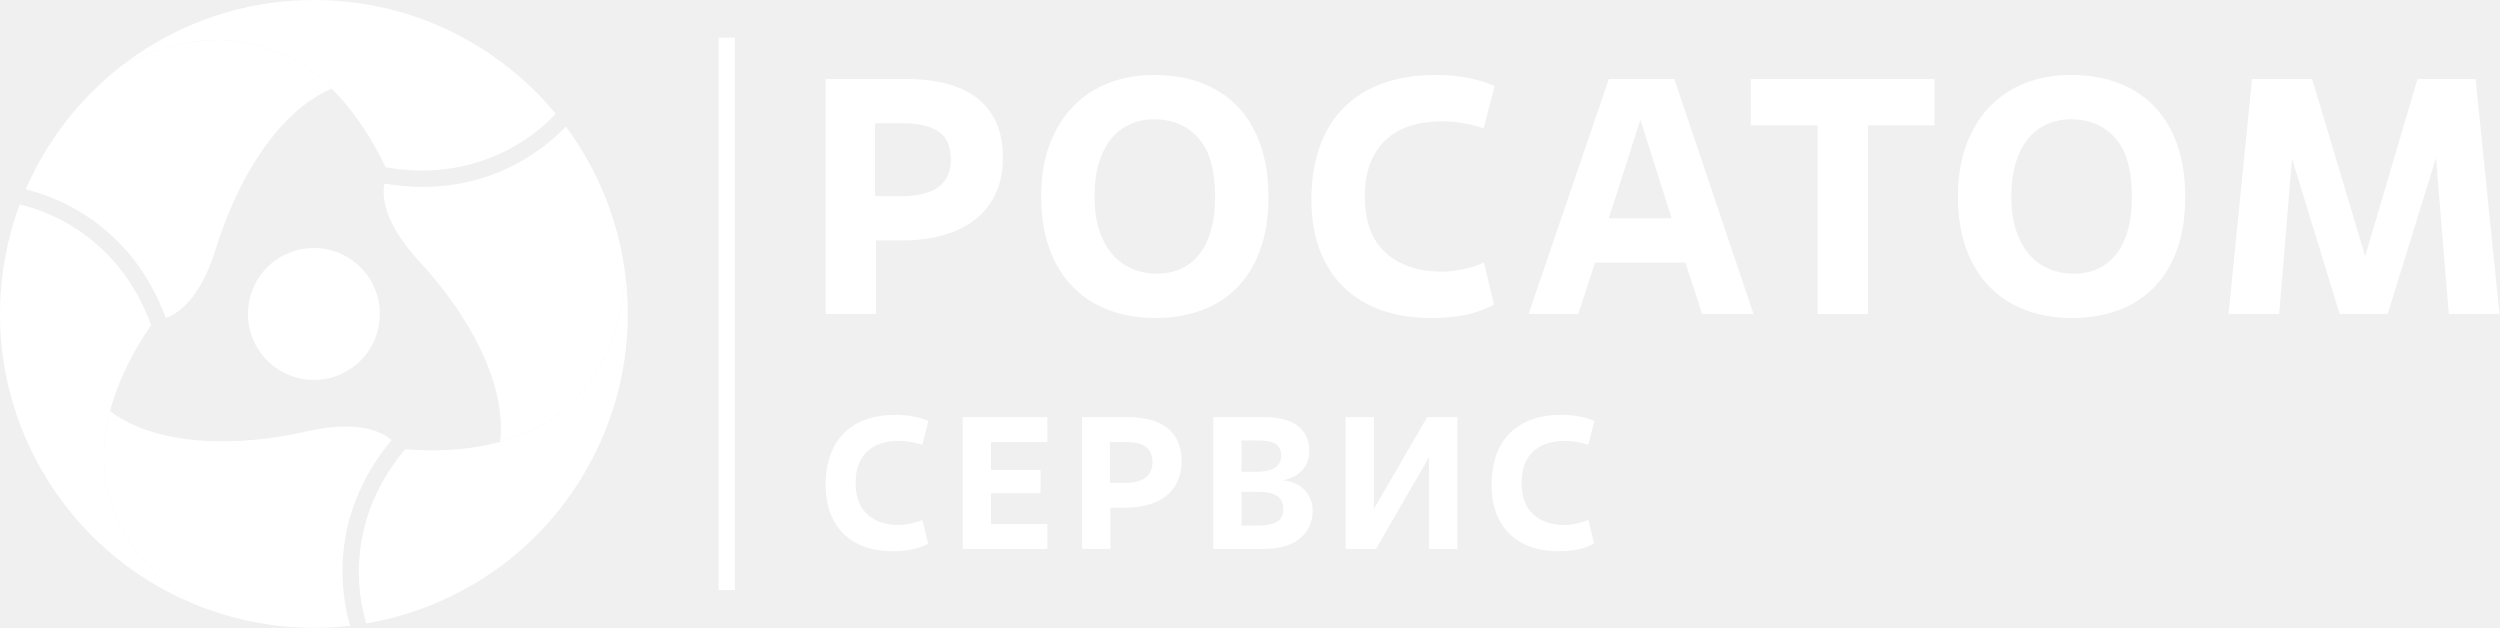
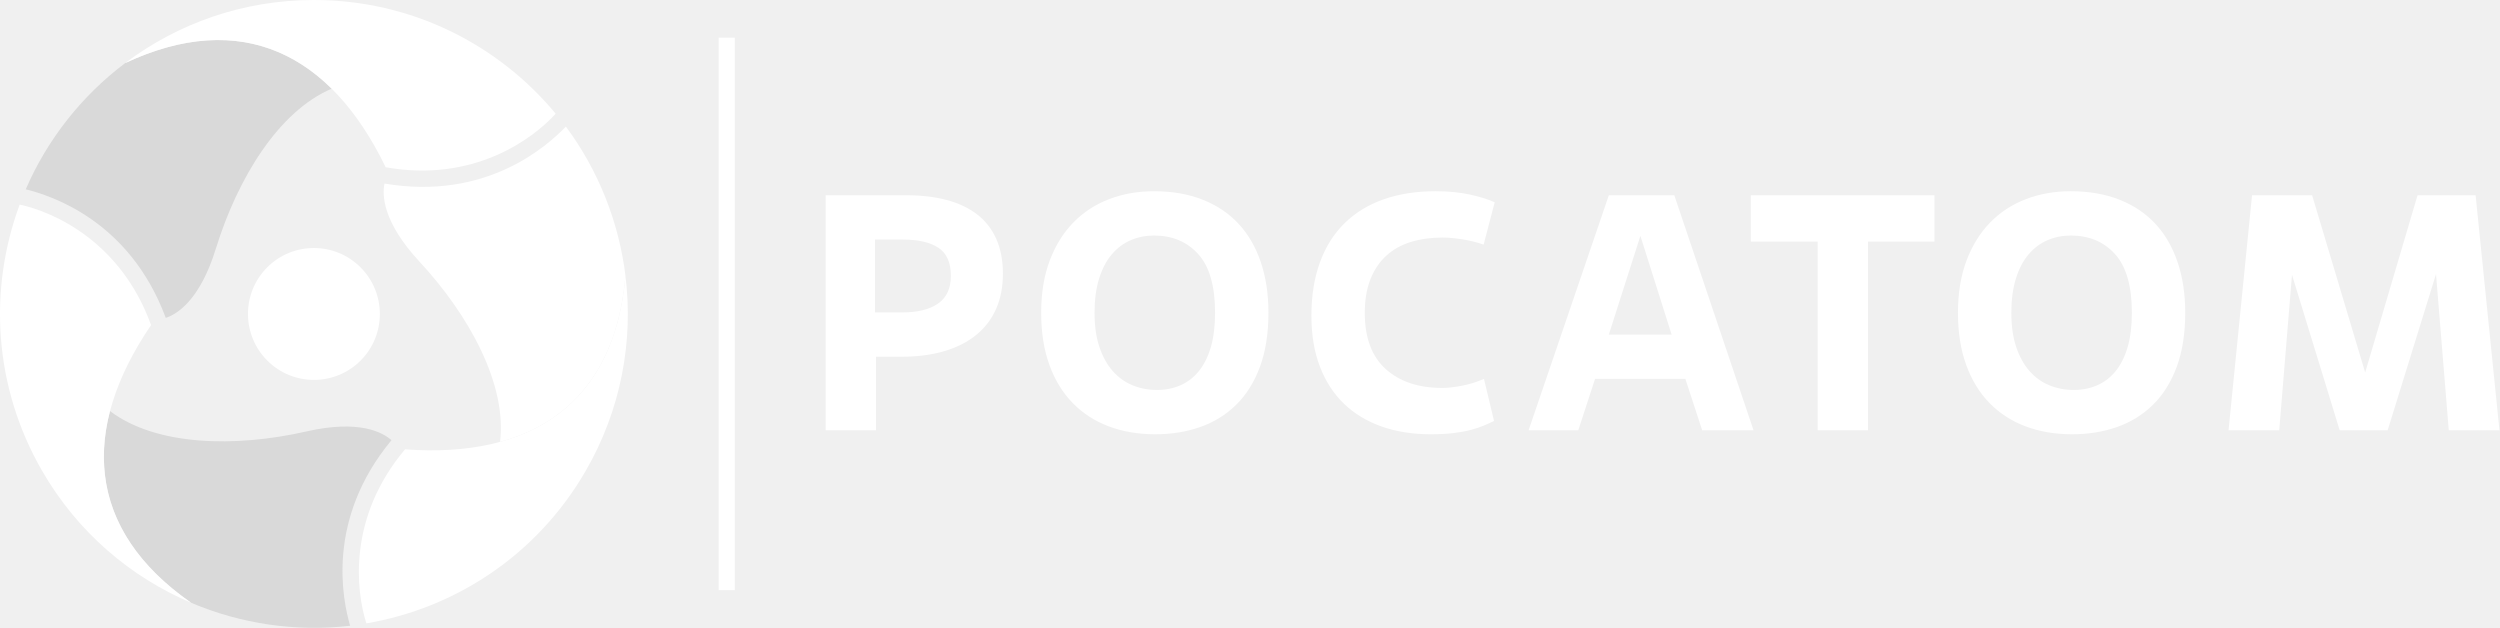
<svg xmlns="http://www.w3.org/2000/svg" width="1505" height="378" viewBox="0 0 1505 378" fill="none">
-   <g clip-path="url(#clip0_831_5856)">
-     <path d="M218.47 215.605C203.773 231.88 178.677 233.161 162.4 218.476C146.117 203.791 144.813 178.681 159.481 162.403C174.171 146.124 199.285 144.857 215.562 159.539C231.839 174.225 233.138 199.327 218.47 215.605Z" fill="white" />
-     <path d="M75.313 38.002C49.339 57.594 28.582 83.734 15.496 113.969C31.199 117.84 78.215 133.141 99.786 191.38C106.274 189.266 120.259 181.115 129.963 149.646C142.975 107.515 167.659 66.991 199.67 53.384C167.748 21.803 125.69 14.367 75.313 38.002Z" fill="white" />
-     <path d="M334.512 68.467C334.515 68.463 334.518 68.459 334.521 68.456C299.864 26.637 247.531 0 188.977 0C146.308 0 106.942 14.146 75.312 38.003C145.249 5.19 199.15 32.259 232.158 100.679C284.734 110.109 320.441 83.948 334.512 68.467Z" fill="white" />
-     <path d="M115.086 362.884C145.038 375.584 178.053 380.492 210.778 376.708C206.278 361.172 196.02 312.801 235.667 264.999C230.593 260.437 216.541 252.4 184.439 259.73C141.449 269.526 94.016 268.409 66.227 247.488C54.84 290.926 69.429 331.07 115.086 362.884Z" fill="white" />
-     <path d="M11.867 123.161C11.862 123.16 11.857 123.16 11.853 123.159C-7.031 174.085 -3.932 232.728 25.345 283.441C46.68 320.397 78.612 347.419 115.086 362.884C51.703 318.719 48.194 258.502 90.939 195.704C72.816 145.453 32.308 127.607 11.867 123.161Z" fill="white" />
-     <path d="M376.533 165.996C372.555 133.705 360.297 102.657 340.657 76.206C329.454 87.871 292.696 120.941 231.478 110.503C230.065 117.18 230.13 133.368 252.529 157.507C282.507 189.842 305.257 231.482 301.034 266.01C344.343 254.154 371.811 221.446 376.533 165.996Z" fill="white" />
-     <path d="M220.552 375.255C220.554 375.26 220.556 375.264 220.557 375.268C274.099 366.161 323.332 334.155 352.609 283.441C373.944 246.486 381.377 205.319 376.533 165.996C369.979 242.974 319.588 276.122 243.835 270.5C209.381 311.322 214.182 355.328 220.552 375.255Z" fill="white" />
+   <g clip-path="url(#clip0_224_2319)">
+     <path d="M218.47 215.604C203.773 231.88 178.678 233.161 162.4 218.476C146.117 203.79 144.813 178.681 159.481 162.402C174.171 146.124 199.285 144.857 215.562 159.539C231.839 174.225 233.138 199.326 218.47 215.604Z" fill="white" />
+     <path d="M75.313 38.002C49.339 57.593 28.582 83.734 15.496 113.969C31.2 117.84 78.215 133.141 99.786 191.38C106.274 189.266 120.26 181.115 129.963 149.646C142.975 107.515 167.659 66.991 199.67 53.384C167.749 21.803 125.691 14.367 75.313 38.002Z" fill="#D9D9D9" />
+     <path d="M334.512 68.467C334.515 68.463 334.518 68.459 334.521 68.456C299.863 26.637 247.531 0 188.977 0C146.308 0 106.942 14.146 75.312 38.003C145.249 5.19 199.15 32.259 232.157 100.679C284.734 110.109 320.441 83.948 334.512 68.467Z" fill="white" />
+     <path d="M115.086 362.884C145.038 375.584 178.053 380.492 210.778 376.708C206.278 361.172 196.02 312.801 235.668 264.999C230.593 260.437 216.542 252.4 184.439 259.73C141.449 269.526 94.016 268.409 66.227 247.488C54.84 290.926 69.429 331.07 115.086 362.884Z" fill="#D9D9D9" />
+     <path d="M11.867 123.161C11.862 123.16 11.857 123.16 11.853 123.159C-7.031 174.085 -3.932 232.729 25.345 283.442C46.68 320.398 78.612 347.419 115.086 362.885C51.703 318.719 48.194 258.502 90.939 195.704C72.816 145.453 32.308 127.608 11.867 123.161Z" fill="white" />
+     <path d="M376.533 165.996C372.555 133.705 360.297 102.657 340.657 76.206C329.454 87.871 292.696 120.941 231.478 110.503C230.064 117.179 230.13 133.368 252.529 157.506C282.507 189.842 305.256 231.482 301.034 266.01C344.343 254.154 371.811 221.446 376.533 165.996Z" fill="white" />
+     <path d="M220.552 375.255C220.554 375.259 220.556 375.263 220.557 375.268C274.099 366.16 323.332 334.154 352.609 283.441C373.944 246.485 381.377 205.318 376.533 165.995C369.979 242.974 319.588 276.122 243.835 270.5C209.381 311.321 214.182 355.327 220.552 375.255Z" fill="white" />
    <path d="M442.349 22.677H432.65V355.276H442.349V22.677Z" fill="white" />
-     <path d="M527.36 189.006H497.045V47.542H545.748C554.641 47.542 562.655 48.487 569.799 50.372C576.939 52.26 583.034 55.121 588.087 58.962C593.139 62.8 597.011 67.72 599.706 73.715C602.402 79.71 603.751 86.75 603.751 94.832C603.751 102.784 602.367 109.855 599.606 116.053C596.845 122.251 592.838 127.47 587.582 131.714C582.326 135.956 575.928 139.19 568.384 141.415C560.837 143.638 552.35 144.749 542.921 144.749H527.36V189.006ZM526.753 118.072H543.325C552.485 118.072 559.625 116.288 564.747 112.716C569.864 109.15 572.425 103.591 572.425 96.044C572.425 88.096 569.93 82.474 564.947 79.171C559.963 75.872 552.822 74.219 543.525 74.219H526.753V118.072Z" fill="white" />
-     <path d="M695.497 191.432C685.257 191.432 675.926 189.846 667.508 186.684C659.087 183.519 651.847 178.836 645.783 172.638C639.72 166.442 635.037 158.795 631.737 149.698C628.435 140.605 626.788 130.131 626.788 118.276C626.788 106.421 628.503 95.944 631.94 86.85C635.375 77.757 640.124 70.112 646.187 63.914C652.25 57.716 659.425 53.033 667.711 49.868C675.994 46.703 684.988 45.119 694.689 45.119C705.602 45.119 715.334 46.803 723.892 50.172C732.445 53.54 739.654 58.355 745.514 64.618C751.377 70.885 755.854 78.564 758.956 87.658C762.052 96.752 763.601 106.957 763.601 118.276C763.601 130.803 761.886 141.684 758.449 150.913C755.015 160.141 750.229 167.754 744.102 173.749C737.97 179.744 730.764 184.192 722.477 187.087C714.191 189.983 705.198 191.432 695.497 191.432ZM696.508 164.755C701.626 164.755 706.34 163.813 710.654 161.926C714.964 160.041 718.668 157.177 721.77 153.336C724.866 149.498 727.258 144.683 728.944 138.889C730.626 133.098 731.471 126.227 731.471 118.276C731.471 102.242 728.1 90.488 721.366 83.01C714.626 75.534 705.736 71.794 694.689 71.794C689.702 71.794 685.02 72.739 680.643 74.623C676.264 76.511 672.46 79.372 669.226 83.213C665.993 87.051 663.466 91.903 661.648 97.763C659.829 103.622 658.919 110.463 658.919 118.276C658.919 126.227 659.895 133.098 661.849 138.889C663.802 144.683 666.462 149.498 669.831 153.336C673.199 157.177 677.175 160.041 681.754 161.926C686.334 163.813 691.255 164.755 696.508 164.755Z" fill="white" />
-     <path d="M899.407 183.404C897.516 184.344 895.465 185.28 893.243 186.214C891.02 187.153 888.391 188.021 885.361 188.823C882.331 189.625 878.825 190.261 874.855 190.73C870.879 191.194 866.331 191.432 861.21 191.432C850.429 191.432 840.628 189.88 831.806 186.784C822.985 183.685 815.44 179.139 809.173 173.142C802.906 167.15 798.06 159.703 794.623 150.813C791.186 141.92 789.468 131.683 789.468 120.095C789.468 107.968 791.186 97.227 794.623 87.861C798.06 78.498 803.009 70.651 809.477 64.318C815.944 57.986 823.792 53.202 833.02 49.969C842.249 46.735 852.657 45.119 864.246 45.119C871.922 45.119 878.825 45.795 884.96 47.139C891.089 48.487 896.038 50.037 899.813 51.787L893.14 77.25C888.827 75.769 884.45 74.692 880.005 74.016C875.56 73.346 871.722 73.008 868.485 73.008C861.479 73.008 855.115 73.884 849.392 75.64C843.664 77.396 838.743 80.131 834.636 83.843C830.523 87.558 827.326 92.283 825.035 98.021C822.744 103.763 821.604 110.545 821.604 118.376C821.604 133.364 825.808 144.64 834.235 152.202C842.65 159.763 854.004 163.544 868.284 163.544C871.521 163.544 875.422 163.109 880.005 162.23C884.587 161.356 889.032 159.975 893.346 158.088L899.407 183.404Z" fill="white" />
-     <path d="M1014.59 158.088H960.231L950.126 189.006H920.218L968.519 47.542H1007.93L1055.62 189.006H1024.7L1014.59 158.088ZM968.519 131.411H1006.31L987.515 71.996L968.519 131.411Z" fill="white" />
-     <path d="M1124.54 189.006H1094.22V75.431H1054V47.542H1164.55V75.431H1124.54V189.006Z" fill="white" />
-     <path d="M1247.41 191.432C1237.17 191.432 1227.84 189.846 1219.42 186.684C1211 183.519 1203.76 178.836 1197.7 172.638C1191.63 166.442 1186.95 158.795 1183.65 149.698C1180.34 140.605 1178.69 130.131 1178.69 118.276C1178.69 106.421 1180.41 95.944 1183.85 86.85C1187.29 77.757 1192.04 70.112 1198.1 63.914C1204.16 57.716 1211.33 53.033 1219.62 49.868C1227.91 46.703 1236.9 45.119 1246.6 45.119C1257.51 45.119 1267.24 46.803 1275.8 50.172C1284.35 53.54 1291.57 58.355 1297.43 64.618C1303.29 70.885 1307.76 78.564 1310.86 87.658C1313.96 96.752 1315.51 106.957 1315.51 118.276C1315.51 130.803 1313.79 141.684 1310.36 150.913C1306.92 160.141 1302.14 167.754 1296.01 173.749C1289.88 179.744 1282.67 184.192 1274.39 187.087C1266.1 189.983 1257.11 191.432 1247.41 191.432ZM1248.42 164.755C1253.54 164.755 1258.25 163.813 1262.56 161.926C1266.88 160.041 1270.58 157.177 1273.68 153.336C1276.78 149.498 1279.16 144.683 1280.85 138.889C1282.54 133.098 1283.38 126.227 1283.38 118.276C1283.38 102.242 1280.01 90.488 1273.28 83.01C1266.54 75.534 1257.64 71.794 1246.6 71.794C1241.61 71.794 1236.93 72.739 1232.55 74.623C1228.18 76.511 1224.37 79.372 1221.14 83.213C1217.9 87.051 1215.37 91.903 1213.56 97.763C1211.74 103.622 1210.83 110.463 1210.83 118.276C1210.83 126.227 1211.8 133.098 1213.76 138.889C1215.71 144.683 1218.37 149.498 1221.74 153.336C1225.11 157.177 1229.08 160.041 1233.66 161.926C1238.24 163.813 1243.16 164.755 1248.42 164.755Z" fill="white" />
-     <path d="M1504.67 189.006H1474.16L1466.48 95.033L1437.38 189.006H1408.48L1379.78 95.44L1372.1 189.006H1341.59L1355.73 47.542H1391.9L1423.83 154.247L1455.36 47.542H1490.32L1504.67 189.006Z" fill="white" />
-     <path d="M558.726 327.295C554.644 329.449 548.862 331.83 537.297 331.83C513.032 331.83 497.045 317.884 497.045 291.806C497.045 264.48 513.032 249.741 538.997 249.741C547.614 249.741 554.758 251.555 558.953 253.482L555.212 267.769C550.449 266.181 545.006 265.388 541.379 265.388C525.732 265.388 515.074 273.211 515.074 290.786C515.074 307.566 525.278 316.07 541.265 316.07C544.893 316.07 550.449 315.049 555.325 313.009L558.726 327.295Z" fill="white" />
-     <path d="M630.491 330.47H579.582V251.101H630.491V266.068H596.59V282.962H626.41V296.908H596.59V315.503H630.491V330.47Z" fill="white" />
-     <path d="M668.47 330.47H651.462V251.101H678.787C698.743 251.101 711.329 259.379 711.329 277.633C711.329 295.547 698.403 305.639 677.2 305.639H668.47V330.47ZM668.13 290.672H677.427C687.631 290.672 693.754 286.704 693.754 278.314C693.754 269.47 687.971 266.068 677.54 266.068H668.13V290.672Z" fill="white" />
-     <path d="M730.372 330.47V251.101H761.213C778.561 251.101 788.198 258.358 788.198 271.284C788.198 281.488 781.622 287.044 772.664 289.084V289.312C783.096 289.879 790.239 298.042 790.239 306.999C790.239 319.925 781.622 330.47 760.192 330.47H730.372ZM747.38 283.983H756.791C766.996 283.983 771.304 280.241 771.304 274.232C771.304 267.315 766.202 265.161 757.131 265.161H747.38V283.983ZM747.38 316.41H756.677C766.541 316.41 772.55 314.142 772.55 306.545C772.55 298.836 767.222 296.114 757.584 296.114H747.38V316.41Z" fill="white" />
-     <path d="M877.312 330.47H860.304V275.139L828.33 330.47H810.075V251.101H827.083V306.319L859.17 251.101H877.312V330.47Z" fill="white" />
-     <path d="M959.621 327.295C955.539 329.449 949.756 331.83 938.191 331.83C913.927 331.83 897.94 317.884 897.94 291.806C897.94 264.48 913.927 249.741 939.892 249.741C948.509 249.741 955.652 251.555 959.847 253.482L956.107 267.769C951.344 266.181 945.901 265.388 942.273 265.388C926.626 265.388 915.969 273.211 915.969 290.786C915.969 307.566 926.173 316.07 942.16 316.07C945.788 316.07 951.344 315.049 956.22 313.009L959.621 327.295Z" fill="white" />
+     <path d="M527.36 259.006H497.045V117.542H545.748C554.641 117.542 562.655 118.487 569.798 120.372C576.939 122.259 583.034 125.121 588.087 128.961C593.139 132.8 597.011 137.72 599.706 143.715C602.401 149.709 603.751 156.75 603.751 164.832C603.751 172.783 602.367 179.854 599.606 186.053C596.845 192.251 592.838 197.469 587.582 201.714C582.326 205.956 575.928 209.189 568.383 211.415C560.837 213.637 552.35 214.749 542.921 214.749H527.36V259.006ZM526.752 188.072H543.325C552.484 188.072 559.625 186.288 564.746 182.716C569.864 179.15 572.425 173.591 572.425 166.044C572.425 158.096 569.93 152.473 564.946 149.171C559.963 145.871 552.822 144.219 543.525 144.219H526.752V188.072Z" fill="white" />
+     <path d="M695.496 261.432C685.257 261.432 675.925 259.846 667.507 256.683C659.087 253.519 651.846 248.835 645.783 242.637C639.719 236.442 635.036 228.795 631.737 219.698C628.434 210.604 626.787 200.13 626.787 188.276C626.787 176.421 628.503 165.944 631.94 156.85C635.374 147.757 640.123 140.112 646.186 133.914C652.25 127.716 659.425 123.033 667.711 119.868C675.994 116.703 684.988 115.119 694.689 115.119C705.601 115.119 715.333 116.803 723.892 120.171C732.444 123.54 739.653 128.355 745.514 134.618C751.377 140.885 755.853 148.564 758.956 157.658C762.052 166.752 763.601 176.957 763.601 188.276C763.601 200.803 761.886 211.684 758.448 220.913C755.014 230.141 750.228 237.754 744.101 243.749C737.969 249.743 730.763 254.192 722.477 257.087C714.191 259.983 705.197 261.432 695.496 261.432ZM696.508 234.755C701.626 234.755 706.34 233.813 710.654 231.926C714.964 230.041 718.668 227.177 721.769 223.336C724.865 219.497 727.257 214.683 728.944 208.889C730.626 203.098 731.47 196.227 731.47 188.276C731.47 172.242 728.1 160.488 721.366 153.009C714.626 145.534 705.736 141.793 694.689 141.793C689.702 141.793 685.019 142.738 680.643 144.623C676.263 146.511 672.459 149.372 669.226 153.213C665.992 157.051 663.466 161.902 661.647 167.762C659.828 173.622 658.918 180.462 658.918 188.276C658.918 196.227 659.895 203.098 661.848 208.889C663.801 214.683 666.462 219.497 669.83 223.336C673.198 227.177 677.174 230.041 681.754 231.926C686.334 233.813 691.255 234.755 696.508 234.755Z" fill="white" />
+     <path d="M899.406 253.404C897.516 254.343 895.465 255.28 893.243 256.213C891.02 257.153 888.391 258.021 885.361 258.823C882.331 259.625 878.824 260.261 874.855 260.73C870.879 261.194 866.331 261.432 861.21 261.432C850.429 261.432 840.628 259.879 831.806 256.784C822.984 253.685 815.44 249.139 809.173 243.142C802.906 237.15 798.06 229.703 794.623 220.813C791.186 211.92 789.468 201.683 789.468 190.095C789.468 177.968 791.186 167.227 794.623 157.861C798.06 148.498 803.009 140.651 809.477 134.318C815.944 127.985 823.792 123.202 833.02 119.968C842.249 116.735 852.657 115.119 864.246 115.119C871.922 115.119 878.825 115.795 884.96 117.139C891.089 118.487 896.038 120.037 899.813 121.787L893.14 147.25C888.826 145.769 884.45 144.692 880.005 144.016C875.559 143.345 871.722 143.007 868.485 143.007C861.479 143.007 855.115 143.884 849.392 145.64C843.664 147.396 838.743 150.131 834.636 153.843C830.523 157.558 827.326 162.283 825.035 168.02C822.744 173.763 821.604 180.545 821.604 188.376C821.604 203.364 825.808 214.64 834.235 222.202C842.65 229.763 854.004 233.544 868.284 233.544C871.521 233.544 875.422 233.109 880.005 232.229C884.587 231.355 889.032 229.975 893.346 228.087L899.406 253.404Z" fill="white" />
+     <path d="M1014.59 228.087H960.23L950.126 259.006H920.218L968.519 117.542H1007.93L1055.62 259.006H1024.7L1014.59 228.087ZM968.519 201.411H1006.31L987.515 141.996L968.519 201.411Z" fill="white" />
+     <path d="M1124.54 259.006H1094.22V145.43H1054V117.542H1164.55V145.43H1124.54V259.006Z" fill="white" />
+     <path d="M1247.41 261.432C1237.17 261.432 1227.84 259.846 1219.42 256.683C1211 253.519 1203.76 248.835 1197.7 242.637C1191.63 236.442 1186.95 228.795 1183.65 219.698C1180.34 210.604 1178.69 200.13 1178.69 188.276C1178.69 176.421 1180.41 165.944 1183.85 156.85C1187.29 147.757 1192.04 140.112 1198.1 133.914C1204.16 127.716 1211.33 123.033 1219.62 119.868C1227.91 116.703 1236.9 115.119 1246.6 115.119C1257.51 115.119 1267.24 116.803 1275.8 120.171C1284.35 123.54 1291.57 128.355 1297.43 134.618C1303.29 140.885 1307.76 148.564 1310.86 157.658C1313.96 166.752 1315.51 176.957 1315.51 188.276C1315.51 200.803 1313.79 211.684 1310.36 220.913C1306.92 230.141 1302.14 237.754 1296.01 243.749C1289.88 249.743 1282.67 254.192 1274.39 257.087C1266.1 259.983 1257.11 261.432 1247.41 261.432ZM1248.42 234.755C1253.54 234.755 1258.25 233.813 1262.56 231.926C1266.88 230.041 1270.58 227.177 1273.68 223.336C1276.78 219.497 1279.16 214.683 1280.85 208.889C1282.54 203.098 1283.38 196.227 1283.38 188.276C1283.38 172.242 1280.01 160.488 1273.28 153.009C1266.54 145.534 1257.64 141.793 1246.6 141.793C1241.61 141.793 1236.93 142.738 1232.55 144.623C1228.18 146.511 1224.37 149.372 1221.14 153.213C1217.9 157.051 1215.37 161.902 1213.56 167.762C1211.74 173.622 1210.83 180.462 1210.83 188.276C1210.83 196.227 1211.8 203.098 1213.76 208.889C1215.71 214.683 1218.37 219.497 1221.74 223.336C1225.11 227.177 1229.08 230.041 1233.66 231.926C1238.24 233.813 1243.16 234.755 1248.42 234.755Z" fill="white" />
+     <path d="M1504.67 259.006H1474.16L1466.48 165.033L1437.38 259.006H1408.48L1379.78 165.439L1372.1 259.006H1341.59L1355.73 117.542H1391.9L1423.83 224.246L1455.36 117.542H1490.32L1504.67 259.006Z" fill="white" />
  </g>
  <defs>
-     <clipPath id="clip0_831_5856">
+     <clipPath id="clip0_224_2319">
      <rect width="1504.67" height="377.953" fill="white" />
    </clipPath>
  </defs>
</svg>
